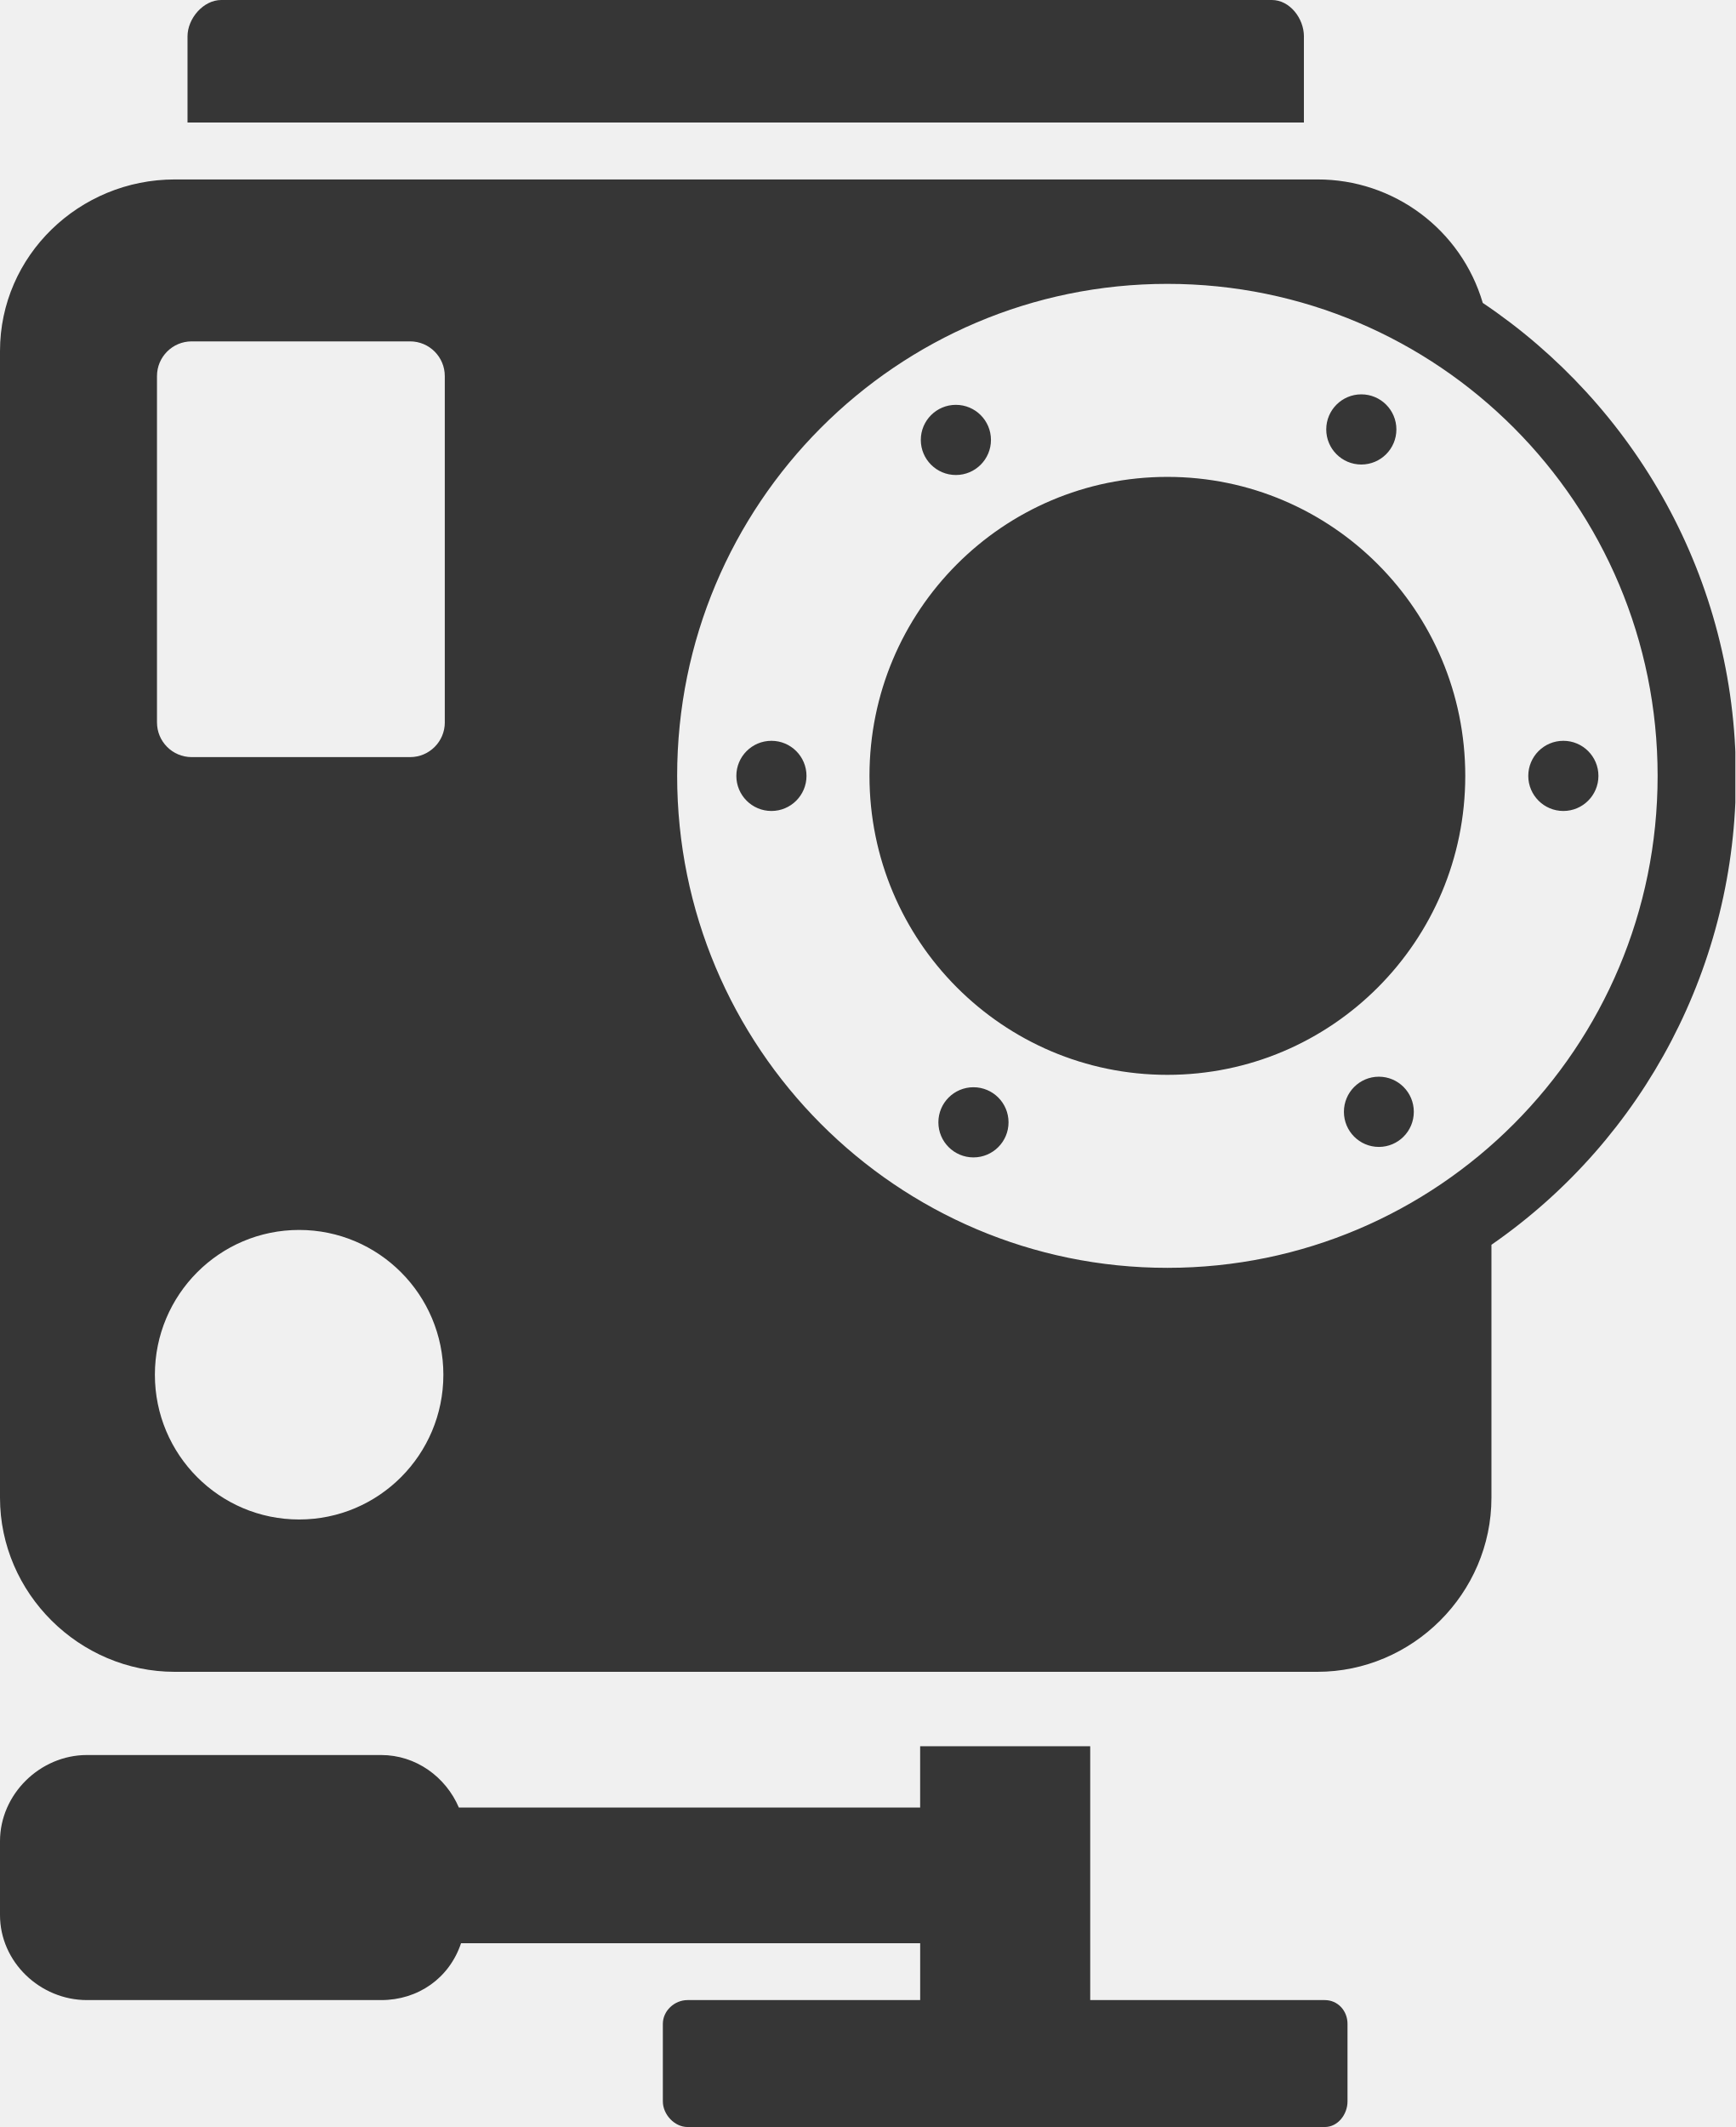
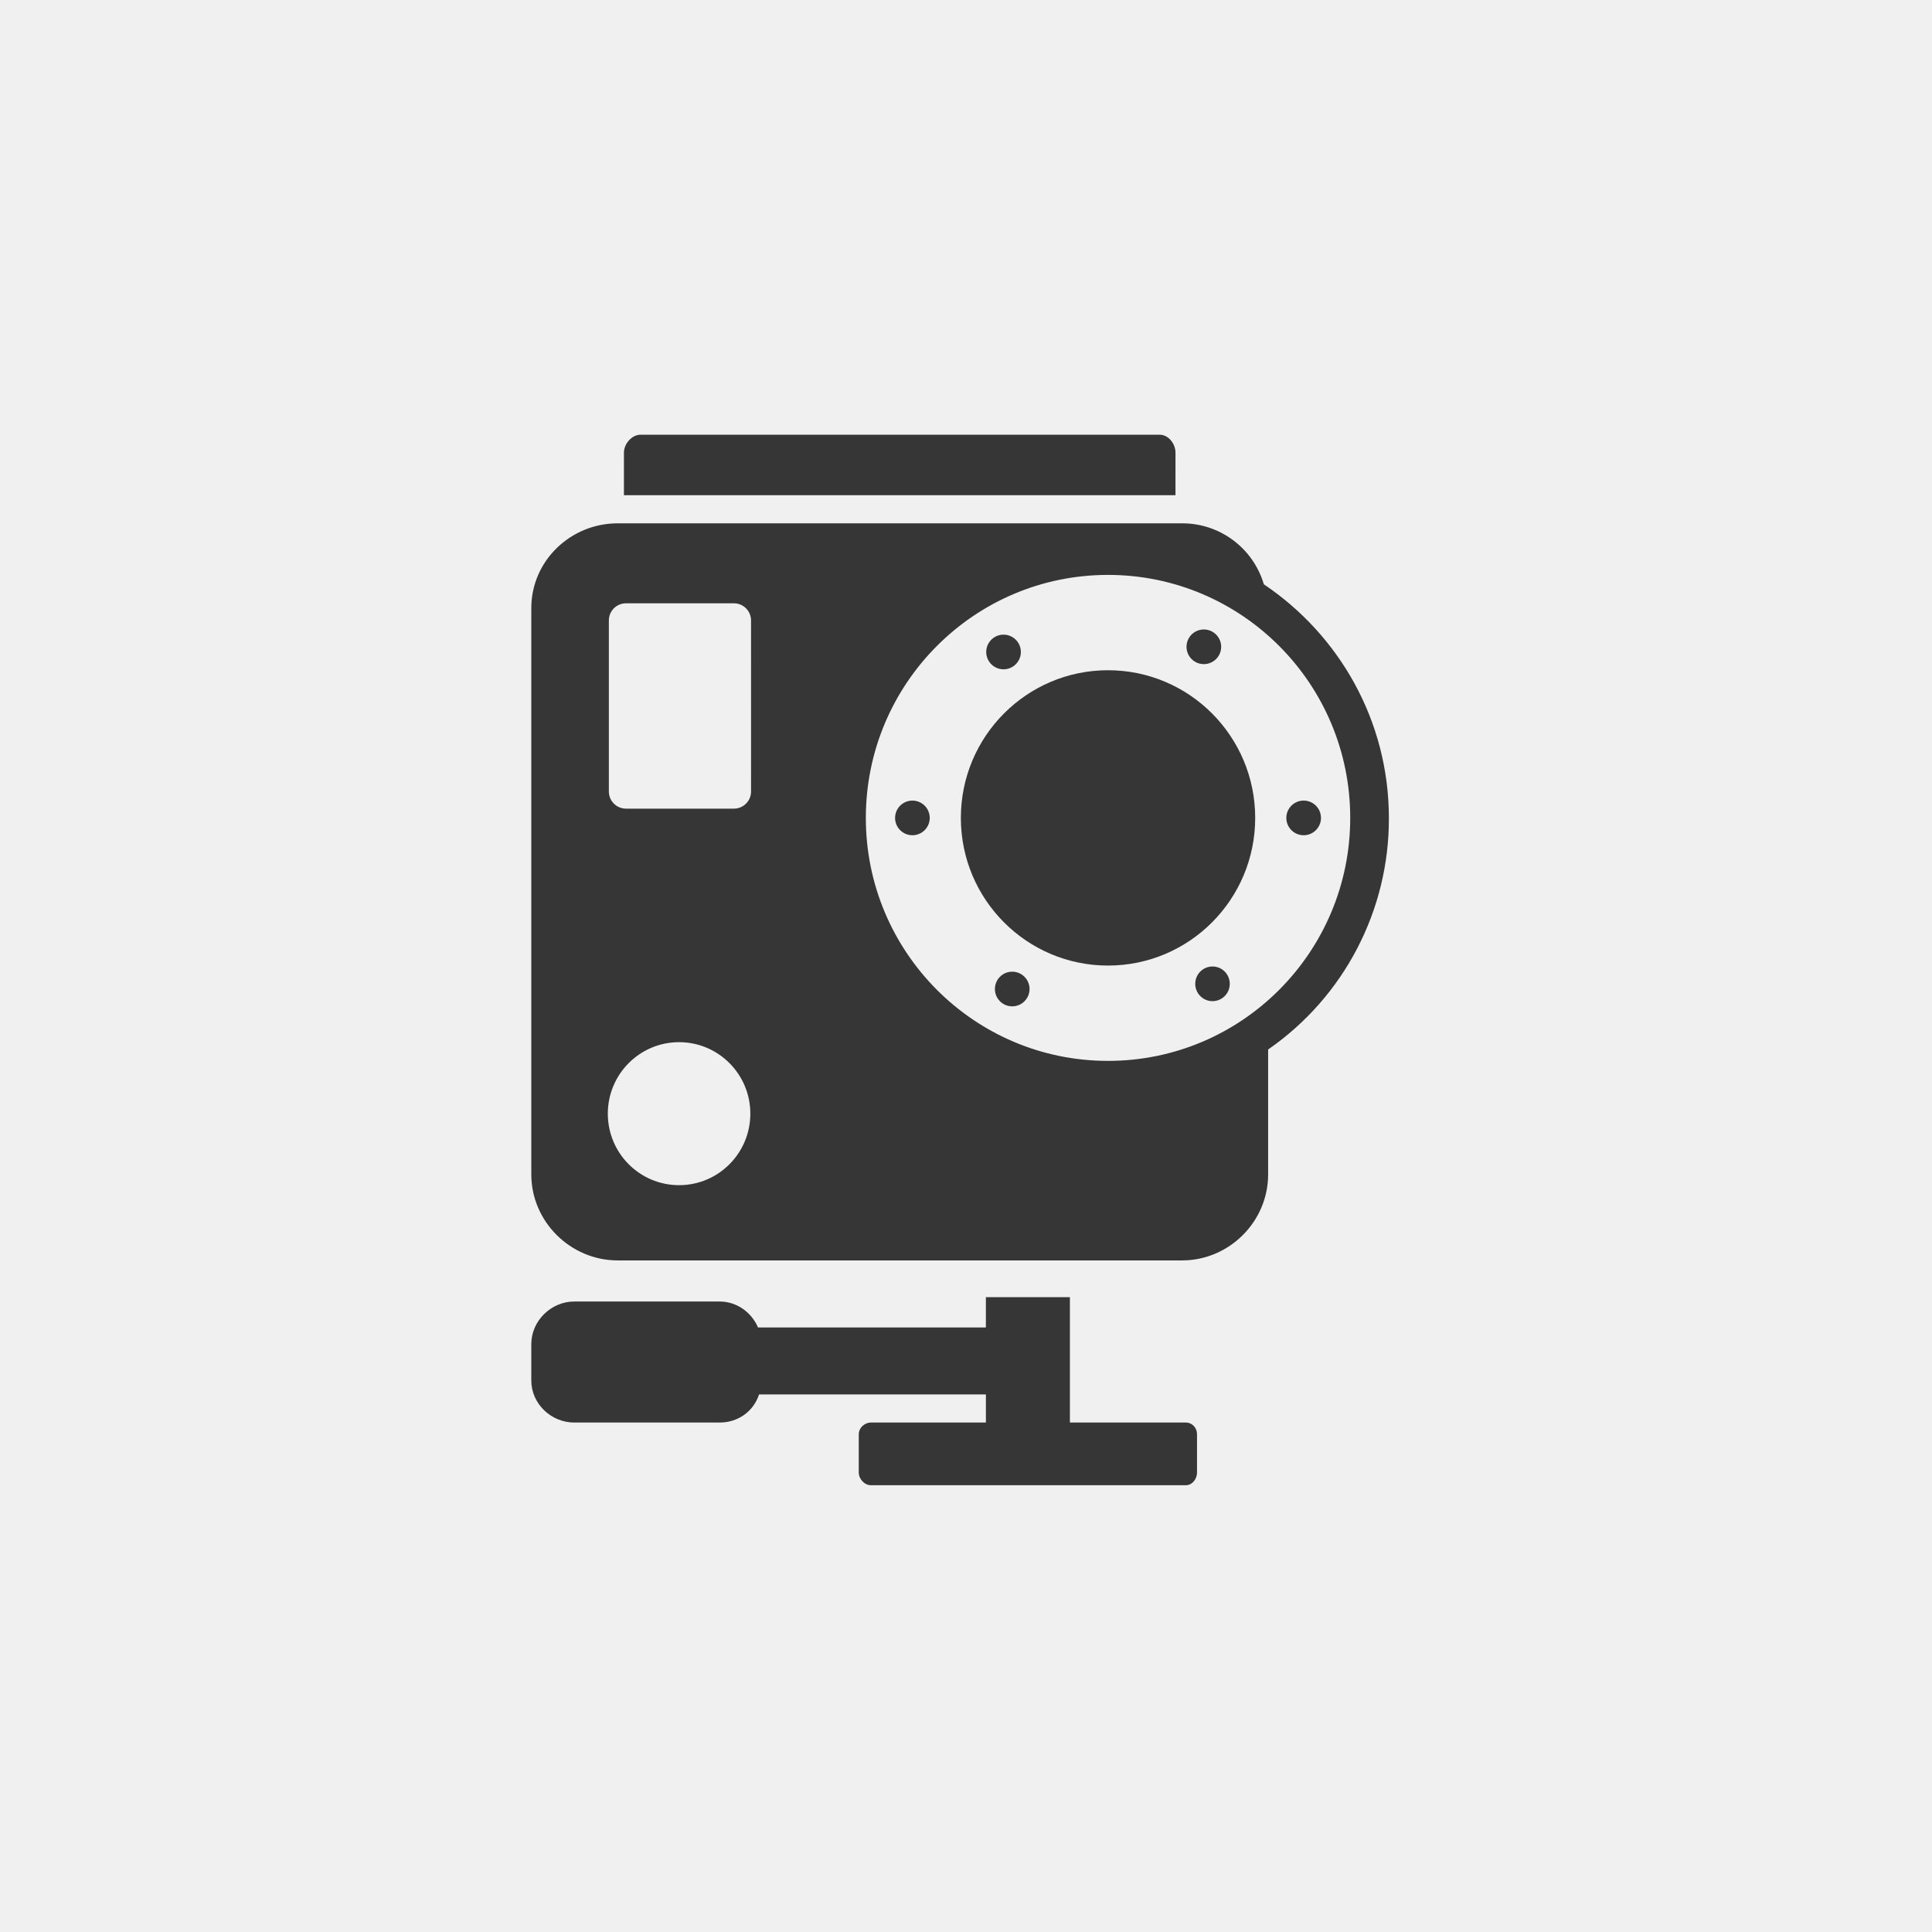
- <svg xmlns="http://www.w3.org/2000/svg" width="71" height="87" fill="none">
-   <g clip-path="url(#clip0)" fill="#363636">
-     <path d="M53.349 1.49c0-.736-.578-1.49-1.311-1.49H9.053C8.32 0 7.672.754 7.672 1.49v3.522h45.676V1.49h.001zM54.202 81.809h-9.597V71.426h-6.958v2.507H18.774c-.537-1.254-1.757-2.148-3.181-2.148H3.559C1.642 71.784 0 73.387 0 75.311v3.018c0 1.924 1.642 3.48 3.559 3.48h12.035c1.511 0 2.792-.896 3.269-2.326h18.785v2.326H28.13c-.533 0-1.01.437-1.01.972v3.172c0 .535.478 1.048 1.01 1.048h26.072c.533 0 .93-.513.93-1.048V82.78c0-.535-.397-.971-.93-.971zM60.666 12.39a7.037 7.037 0 00-6.771-5.05H7.148C3.25 7.34 0 10.449 0 14.361v46.9c0 3.912 3.25 7.121 7.148 7.121h46.747c3.898 0 7.126-3.209 7.126-7.121V50.915a23.228 23.228 0 0010.001-19.164c-.001-8.079-4.132-15.181-10.356-19.361zM12.238 62.151c-3.259 0-5.901-2.65-5.901-5.921 0-3.27 2.642-5.922 5.901-5.922s5.902 2.652 5.902 5.922c0 3.271-2.643 5.921-5.902 5.921zm5.961-32.605a1.42 1.42 0 01-1.418 1.422h-8.94a1.42 1.42 0 01-1.418-1.422v-14.16a1.42 1.42 0 011.418-1.423h8.939a1.42 1.42 0 011.418 1.423v14.16h.001zm29.563 22.312c-11.076 0-20.057-9.01-20.057-20.123 0-11.113 8.98-20.124 20.057-20.124 11.077 0 20.058 9.01 20.058 20.124 0 11.114-8.981 20.123-20.058 20.123z" />
-     <path d="M47.762 43.964c6.731 0 12.188-5.475 12.188-12.229s-5.457-12.229-12.188-12.229c-6.731 0-12.188 5.475-12.188 12.229s5.457 12.229 12.188 12.229zM31.562 33.171a1.435 1.435 0 100-2.87 1.435 1.435 0 000 2.87zM63.963 33.171a1.435 1.435 0 100-2.87 1.435 1.435 0 000 2.87zM39.109 19.429a1.435 1.435 0 100-2.87 1.435 1.435 0 000 2.87zM56.415 46.912c.79 0 1.43-.643 1.43-1.436 0-.793-.64-1.436-1.43-1.436-.79 0-1.43.643-1.43 1.436 0 .793.64 1.436 1.43 1.436zM55.697 19a1.435 1.435 0 100-2.87 1.435 1.435 0 000 2.87zM39.828 47.341a1.435 1.435 0 100-2.87 1.435 1.435 0 000 2.87z" />
-   </g>
-   <defs>
-     <clipPath id="clip0">
-       <path fill="#fff" d="M0 0h71v87H0z" />
-     </clipPath>
-   </defs>
+ <svg xmlns="http://www.w3.org/2000/svg" fill="none" viewBox="0 0 160 160">
+   <path d="M97.349 37.49c0-.736-.578-1.49-1.311-1.49H53.053c-.733 0-1.381.754-1.381 1.49v3.522h45.676l.001-3.522zM98.202 117.809h-9.597v-10.383h-6.958v2.507H62.774c-.537-1.254-1.757-2.148-3.181-2.148H47.559c-1.917-.001-3.559 1.602-3.559 3.526v3.018c0 1.924 1.642 3.48 3.559 3.48h12.035c1.511 0 2.792-.896 3.269-2.326h18.785v2.326H72.13c-.533 0-1.01.437-1.01.972v3.172c0 .535.478 1.048 1.01 1.048h26.072c.533 0 .93-.513.93-1.048v-3.173c0-.535-.397-.971-.93-.971zM104.666 48.39a7.037 7.037 0 00-6.771-5.05H51.148C47.25 43.34 44 46.449 44 50.361v46.9c0 3.912 3.25 7.121 7.148 7.121h46.747c3.898 0 7.126-3.209 7.126-7.121V86.915a23.228 23.228 0 0010.001-19.164c-.001-8.079-4.132-15.181-10.356-19.361zM56.238 98.151c-3.259 0-5.901-2.65-5.901-5.921 0-3.27 2.642-5.922 5.901-5.922s5.902 2.652 5.902 5.922c0 3.271-2.643 5.921-5.902 5.921zm5.961-32.605a1.42 1.42 0 01-1.418 1.422h-8.94a1.42 1.42 0 01-1.418-1.422v-14.16a1.42 1.42 0 011.418-1.423h8.939a1.42 1.42 0 011.418 1.423l.001 14.16zm29.563 22.312c-11.076 0-20.057-9.01-20.057-20.123 0-11.113 8.98-20.124 20.057-20.124 11.077 0 20.058 9.01 20.058 20.124 0 11.114-8.981 20.123-20.058 20.123z" fill="#363636" />
+   <path d="M91.762 79.964c6.731 0 12.188-5.475 12.188-12.229s-5.457-12.229-12.188-12.229c-6.731 0-12.188 5.475-12.188 12.229s5.457 12.229 12.188 12.229zM75.562 69.171a1.435 1.435 0 100-2.87 1.435 1.435 0 000 2.87zM107.963 69.171a1.435 1.435 0 100-2.87 1.435 1.435 0 000 2.87zM83.109 55.429a1.435 1.435 0 100-2.87 1.435 1.435 0 000 2.87zM100.415 82.912c.79 0 1.43-.643 1.43-1.436 0-.793-.64-1.436-1.43-1.436-.79 0-1.43.643-1.43 1.436 0 .793.64 1.436 1.43 1.436zM99.697 55a1.435 1.435 0 100-2.87 1.435 1.435 0 000 2.87zM83.828 83.341a1.435 1.435 0 100-2.87 1.435 1.435 0 000 2.87z" fill="#363636" />
</svg>
